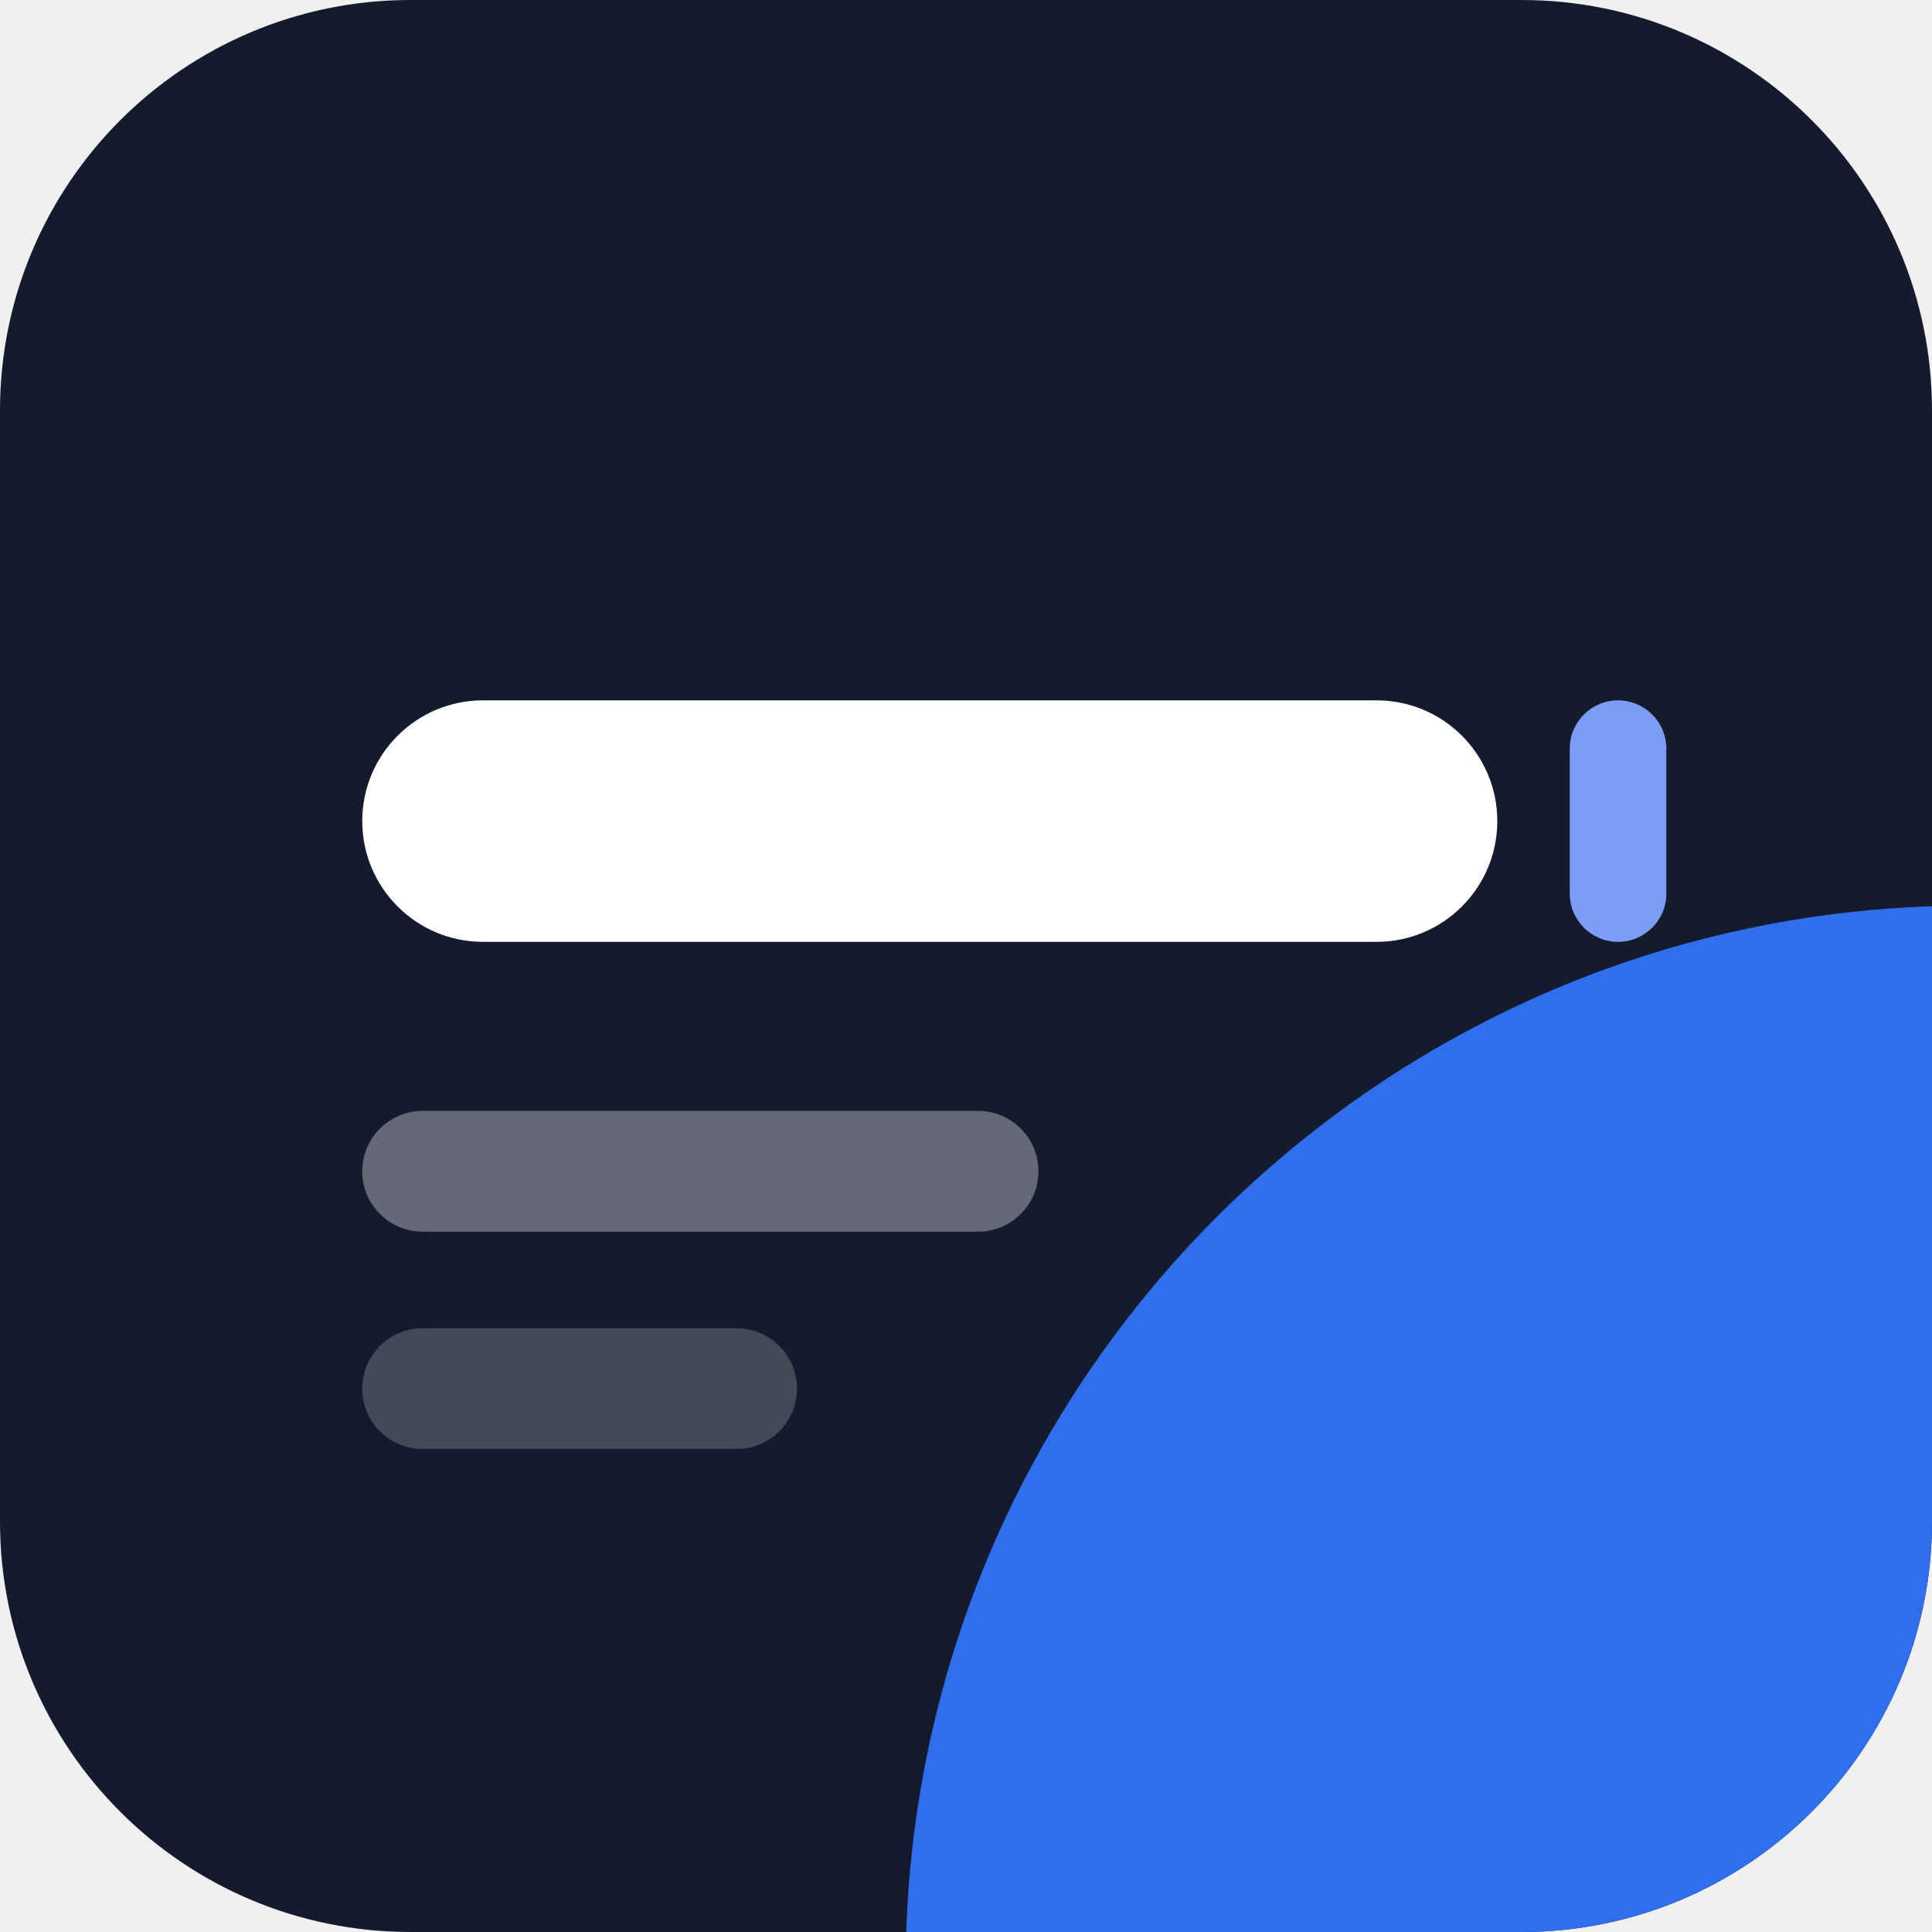
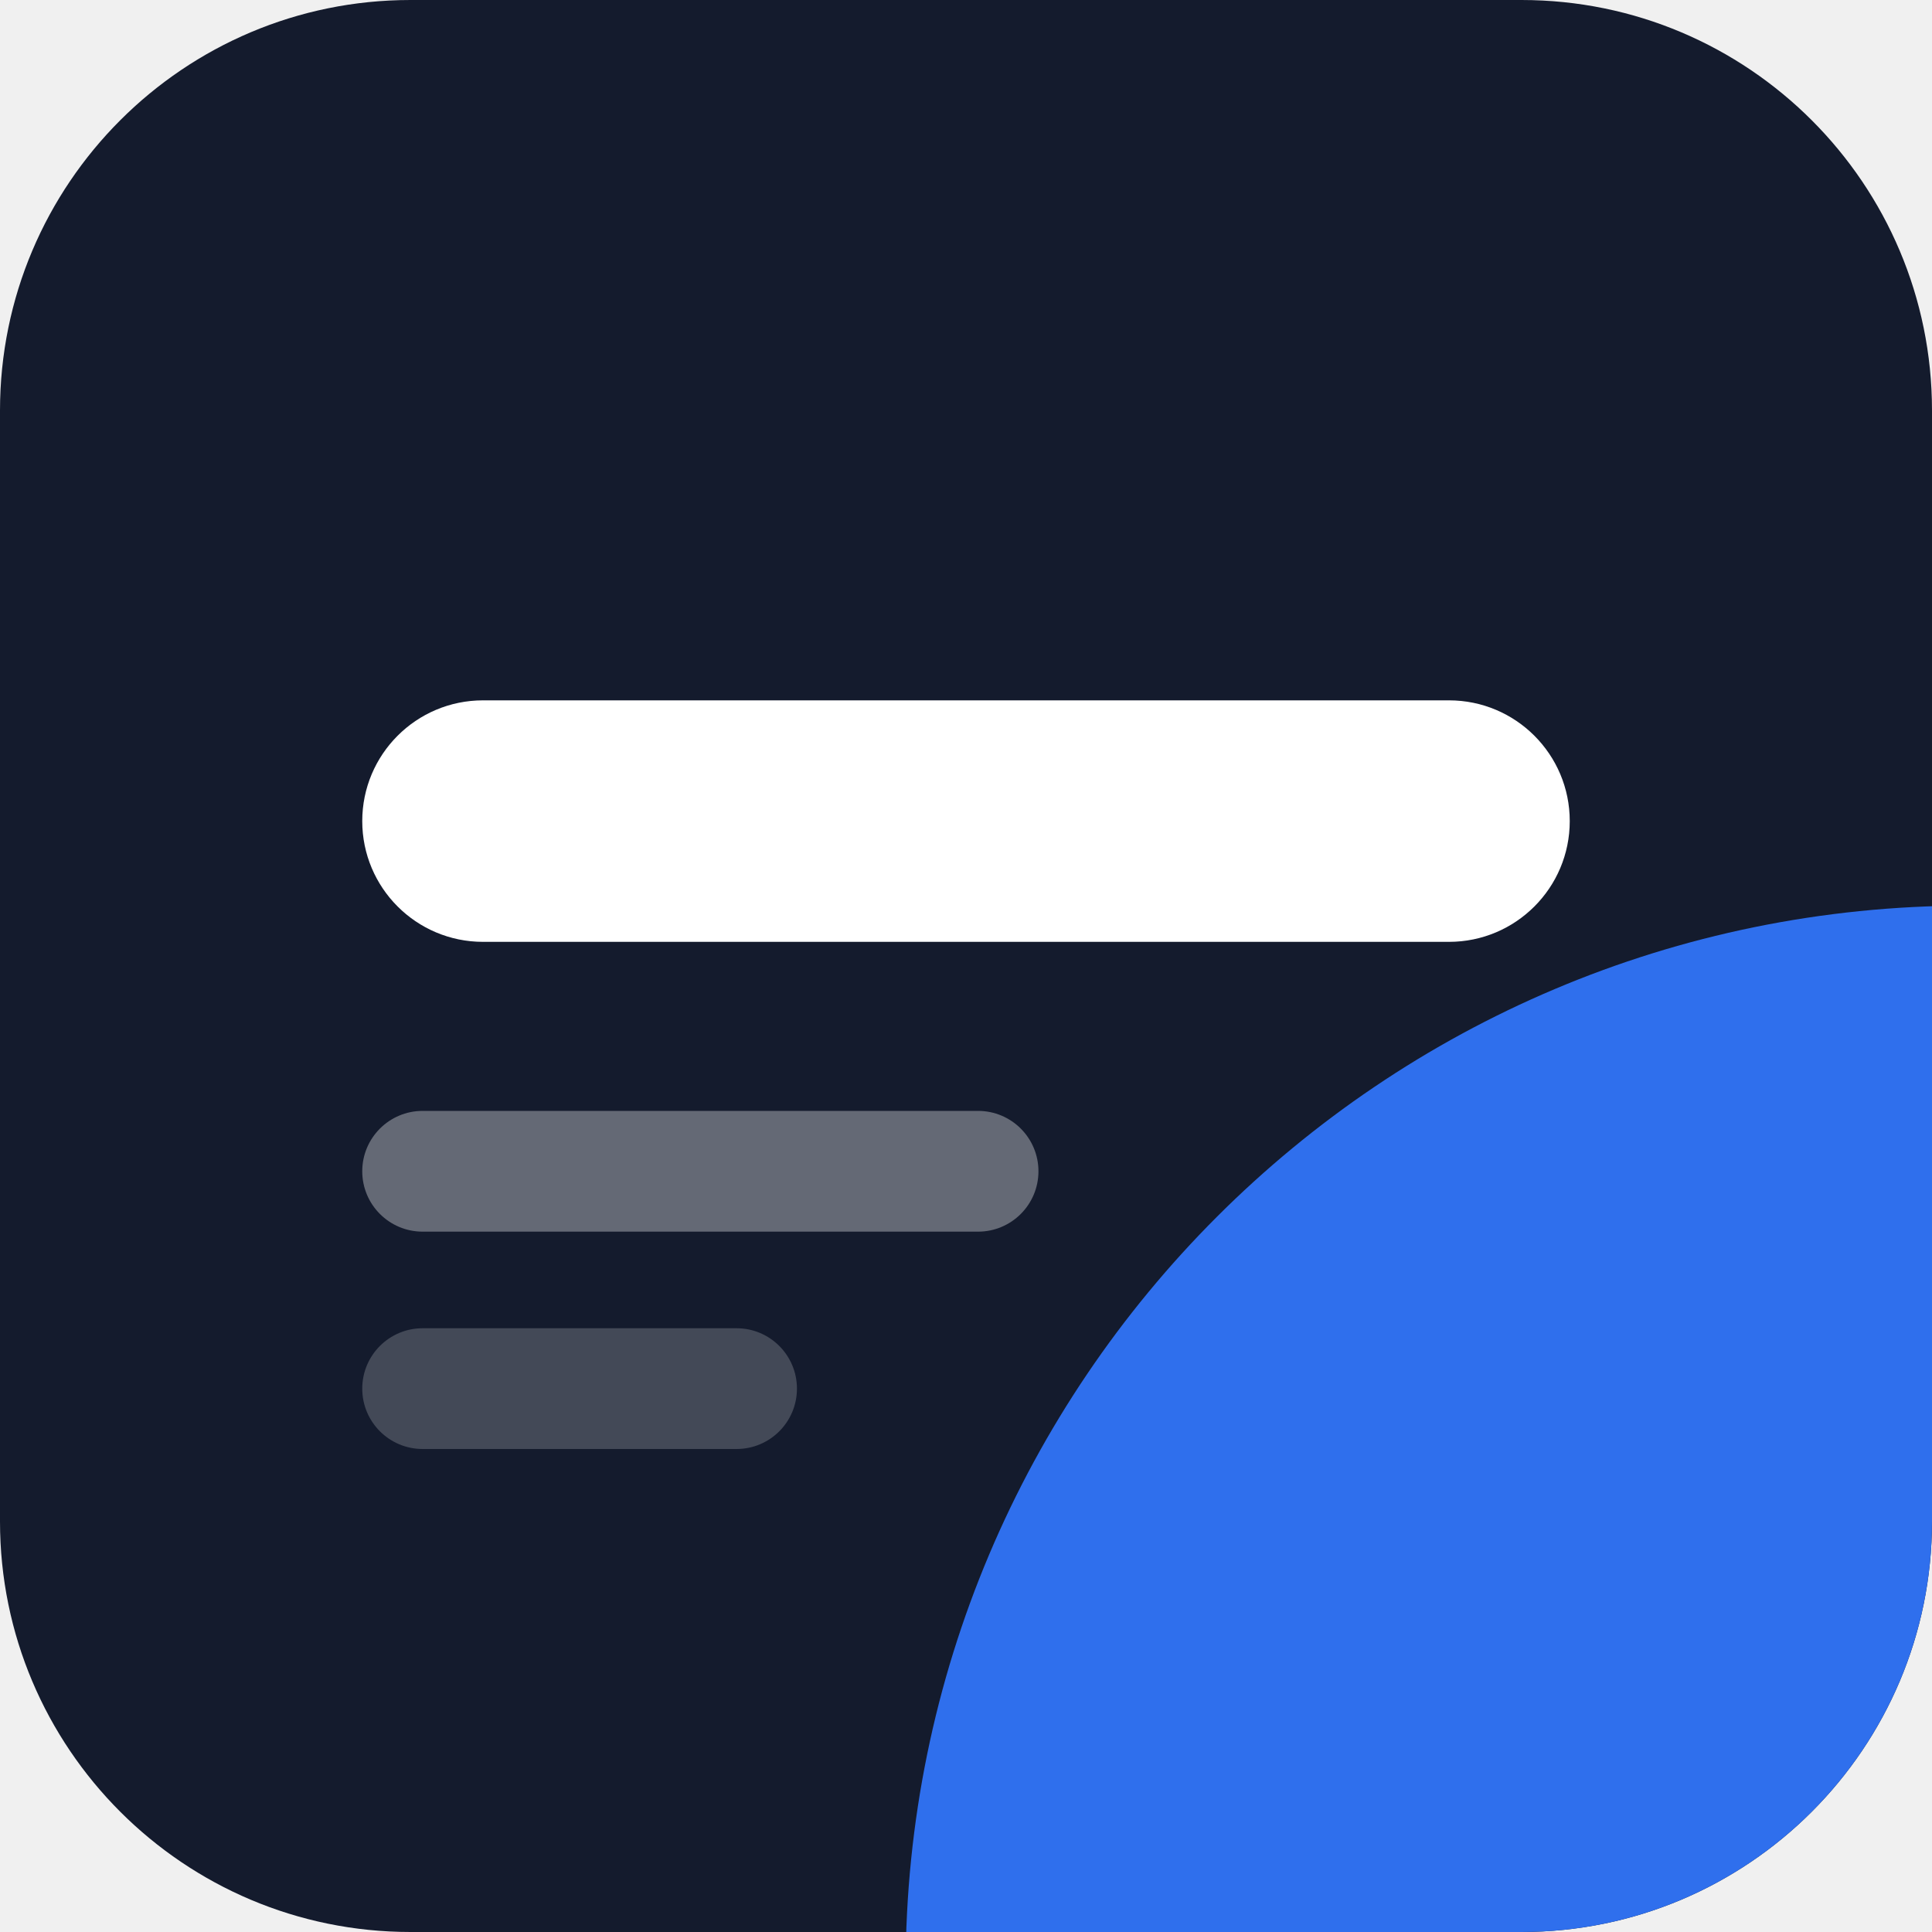
<svg xmlns="http://www.w3.org/2000/svg" width="160" height="160" viewBox="0 0 160 160">
  <defs>
    <clipPath id="tileClip">
      <rect width="160" height="160" rx="34" />
    </clipPath>
  </defs>
  <g clip-path="url(#tileClip)">
    <rect width="160" height="160" fill="#141B2D" />
    <circle cx="163" cy="163" r="88" fill="#2F6FED" />
-     <rect x="30" y="58" width="94" height="20" rx="10" fill="#FFFFFF" />
-     <rect x="130" y="58" width="8" height="20" rx="4" fill="#7C9CF5" />
+     <rect x="30" y="58" width="100" height="20" rx="10" fill="#FFFFFF" />
    <rect x="30" y="92" width="56" height="10" rx="5" fill="#FFFFFF" opacity="0.34" />
    <rect x="30" y="110" width="36" height="10" rx="5" fill="#FFFFFF" opacity="0.2" />
  </g>
</svg>
